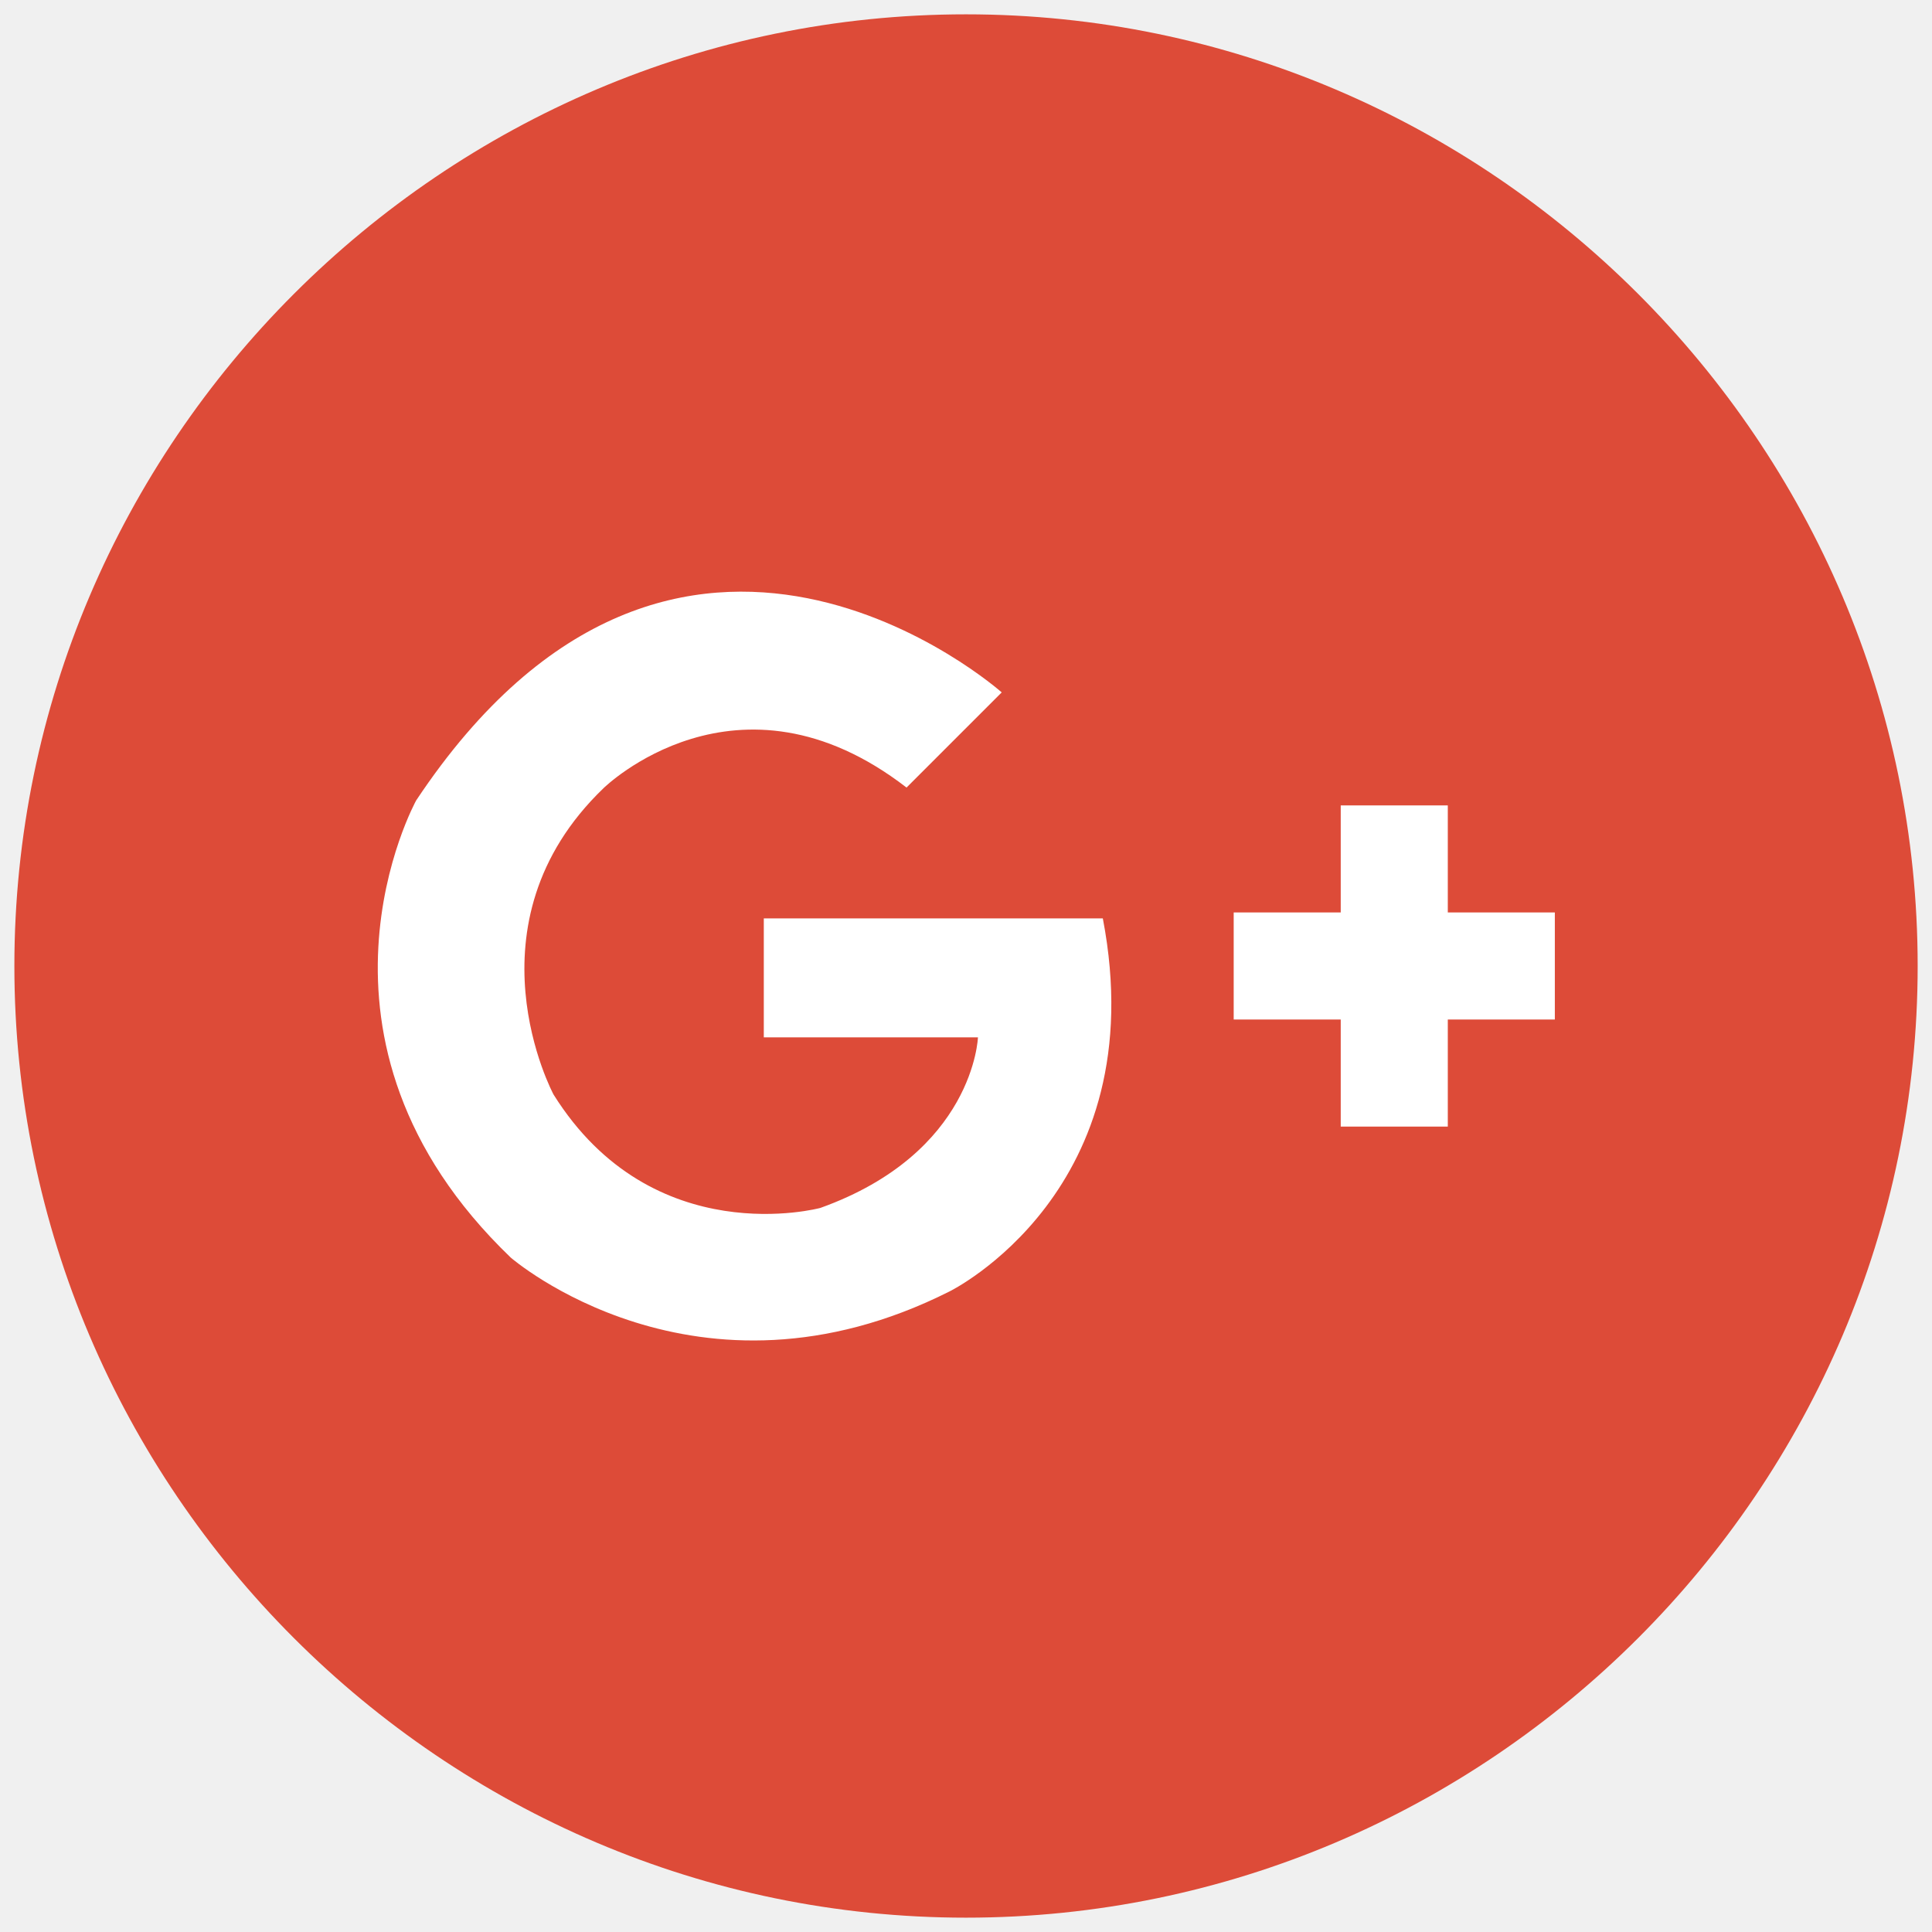
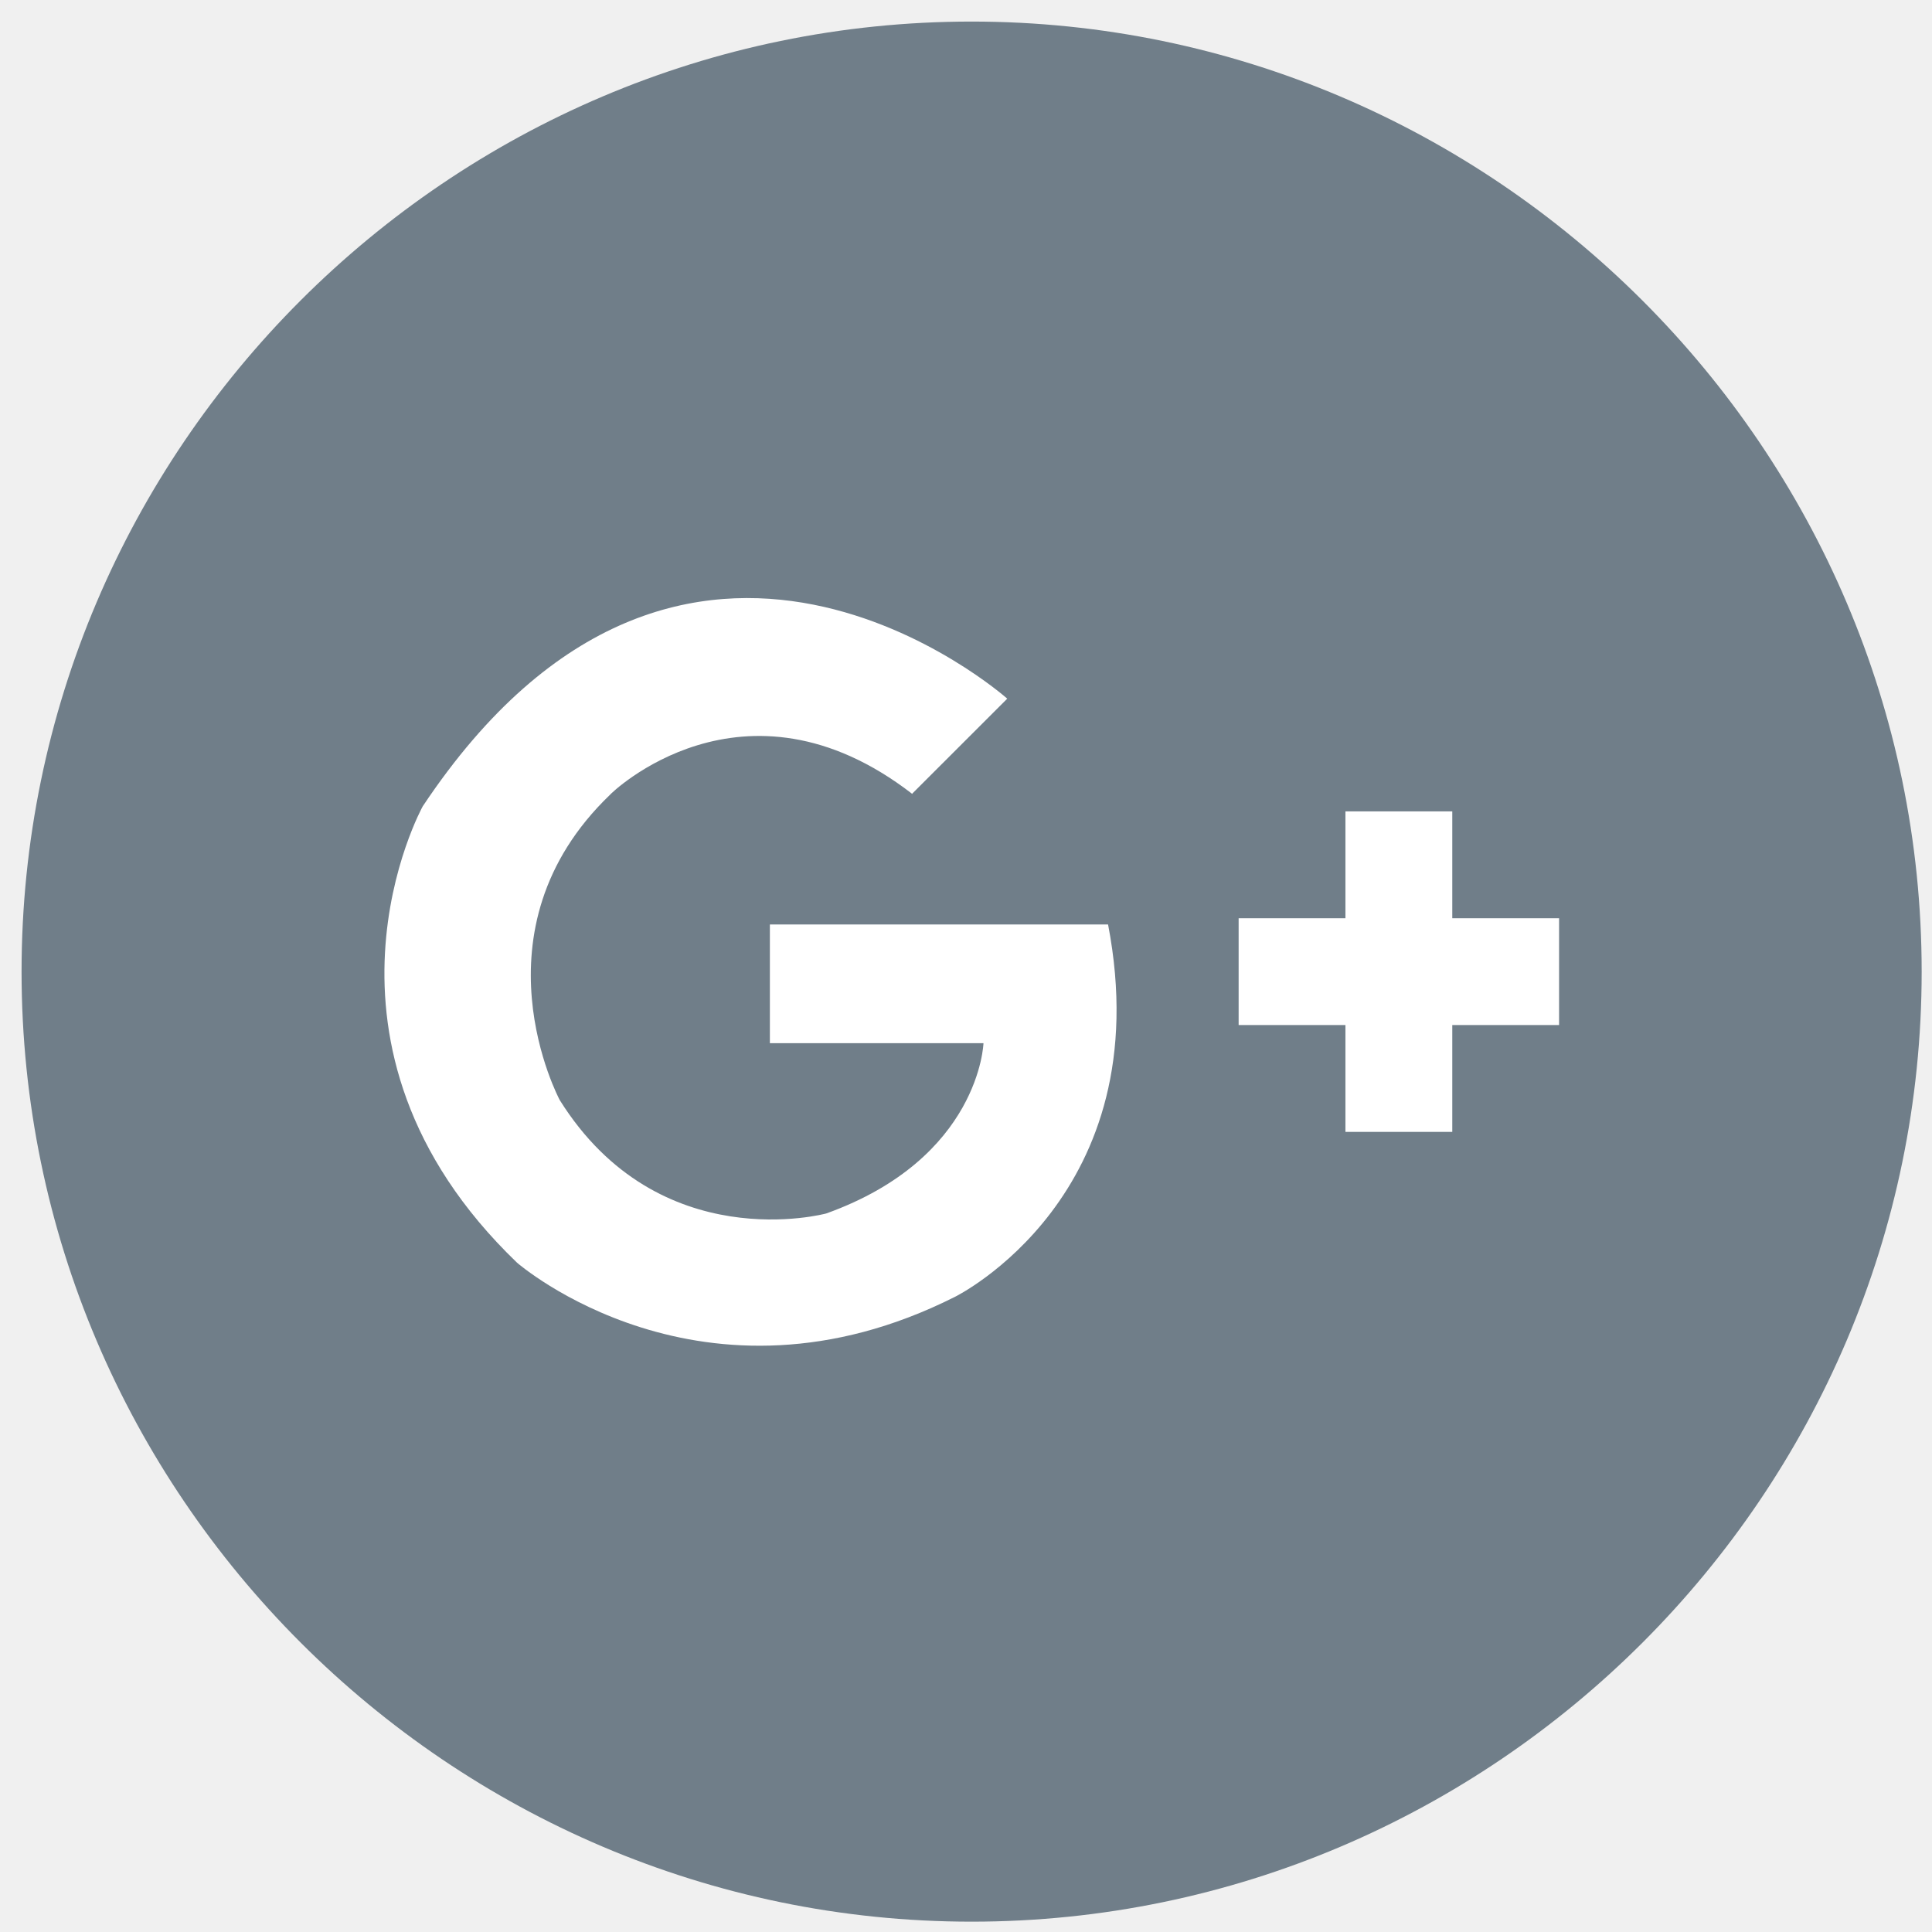
- <svg xmlns="http://www.w3.org/2000/svg" enable-background="new 0 0 50 50" version="1.1" viewBox="0 0 50 50" xml:space="preserve">
-   <path d="M25,0.371c13.546,0,24.629,11.083,24.629,24.628S38.546,49.629,25,49.629   C11.455,49.629,0.372,38.545,0.372,25S11.455,0.371,25,0.371z" fill="#DD4B38" />
-   <g display="none" fill="#fff">
-     <polygon points="37.469 20.844 37.469 23.614 40.239 23.614 40.239 26.385 37.469 26.385 37.469 29.156 34.698 29.156 34.698 26.385 31.928 26.385 31.928 23.614 34.698 23.614 34.698 20.844" display="inline" />
-     <path d="m12.532 31.928c-3.695-3.695-3.695-10.161 0.154-13.854 2.771-2.771 6.772-3.387 10.313-2.001l1.385 0.77 1.541 1.078-2.463 2.463-0.924-0.616c-2.155-1.385-5.233-1.077-7.234 0.924-2.309 2.309-2.463 6.464 0 8.927 2.309 2.463 6.465 2.463 8.62 0 0.616-0.615 1.232-1.539 1.386-2.463v-0.309h-5.542v-3.078h8.774l0.154 0.77v2.156c-0.154 2.002-0.925 4.002-2.31 5.387-3.695 3.539-10.16 3.539-13.854-0.154z" display="inline" />
-   </g>
-   <polygon points="37.469 23.614 37.469 20.844 34.698 20.844 34.698 23.614 31.928 23.614 31.928 26.385 34.698 26.385 34.698 29.156 37.469 29.156 37.469 26.385 40.239 26.385 40.239 23.614" fill="#fff" />
-   <path d="m23.461 20.382l2.463-2.463s-8.351-7.429-15.153 2.795c0 0-3.428 6.19 2.447 11.832 0 0 4.801 4.175 11.354 0.877 0 0 5.322-2.605 3.969-9.655h-8.774v3.078h5.542s-0.098 2.988-4.078 4.415c0 0-4.331 1.175-6.905-2.934 0 0-2.371-4.406 1.293-7.929-1e-3 0 3.459-3.402 7.842-0.016z" fill="#fff" />
+ <svg xmlns="http://www.w3.org/2000/svg" version="1.1" id="Layer_1" x="0px" y="0px" width="43px" height="43px" viewBox="0 0 43 43" enable-background="new 0 0 43 43" xml:space="preserve">
+   <path fill="#707E89" d="M21.625,0.48c11.622,0,21.145,9.509,21.145,21.145c0,11.622-9.509,21.145-21.145,21.145 c-11.623,0-21.145-9.509-21.145-21.145S9.989,0.48,21.625,0.48z" />
+   <path fill="#FFFFFF" d="M32.323,20.437v-2.378h-2.378v2.378h-2.377v2.377h2.377v2.378h2.378v-2.378H34.7v-2.377H32.323z  M20.304,17.663l2.114-2.113c0,0-7.166-6.379-13.01,2.397c0,0-2.939,5.311,2.1,10.157c0,0,4.121,3.592,9.747,0.759 c0,0,4.569-2.245,3.407-8.287h-7.527v2.642h4.754c0,0-0.08,2.562-3.5,3.79c0,0-3.717,1.01-5.93-2.522c0,0-2.034-3.778,1.123-6.802 c-0.013,0,2.958-2.925,6.723-0.013V17.663z" />
</svg>
